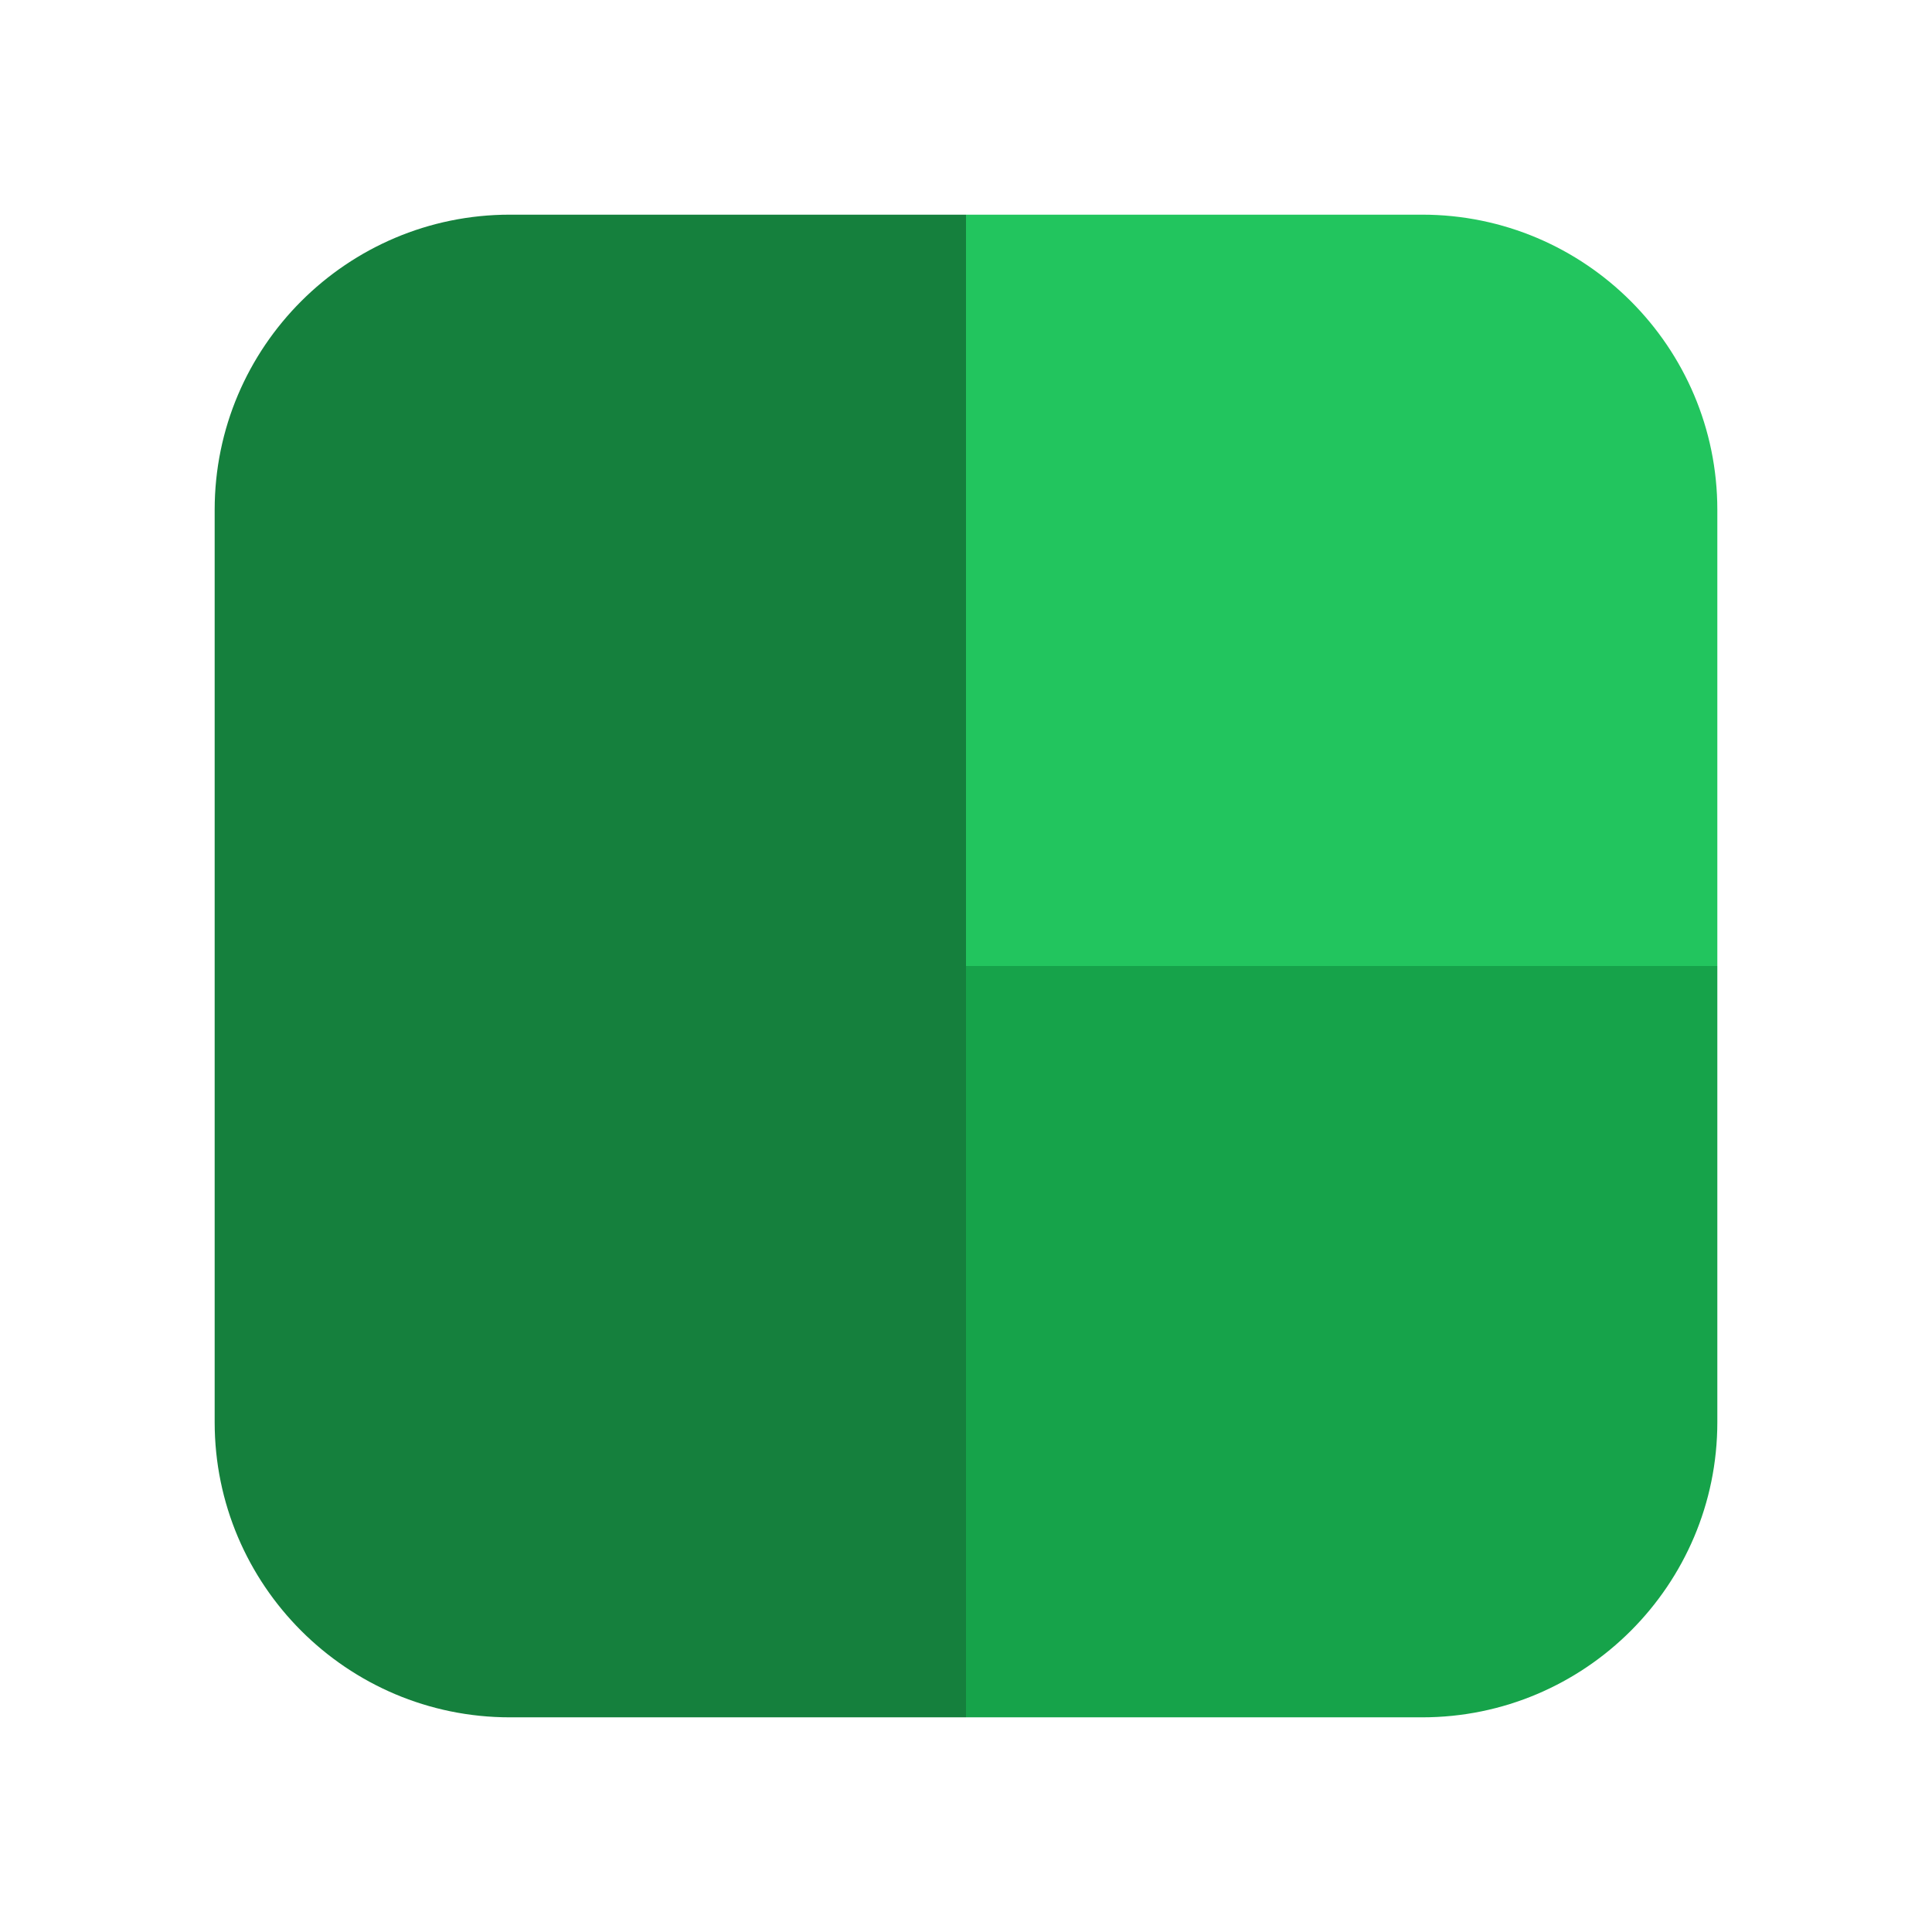
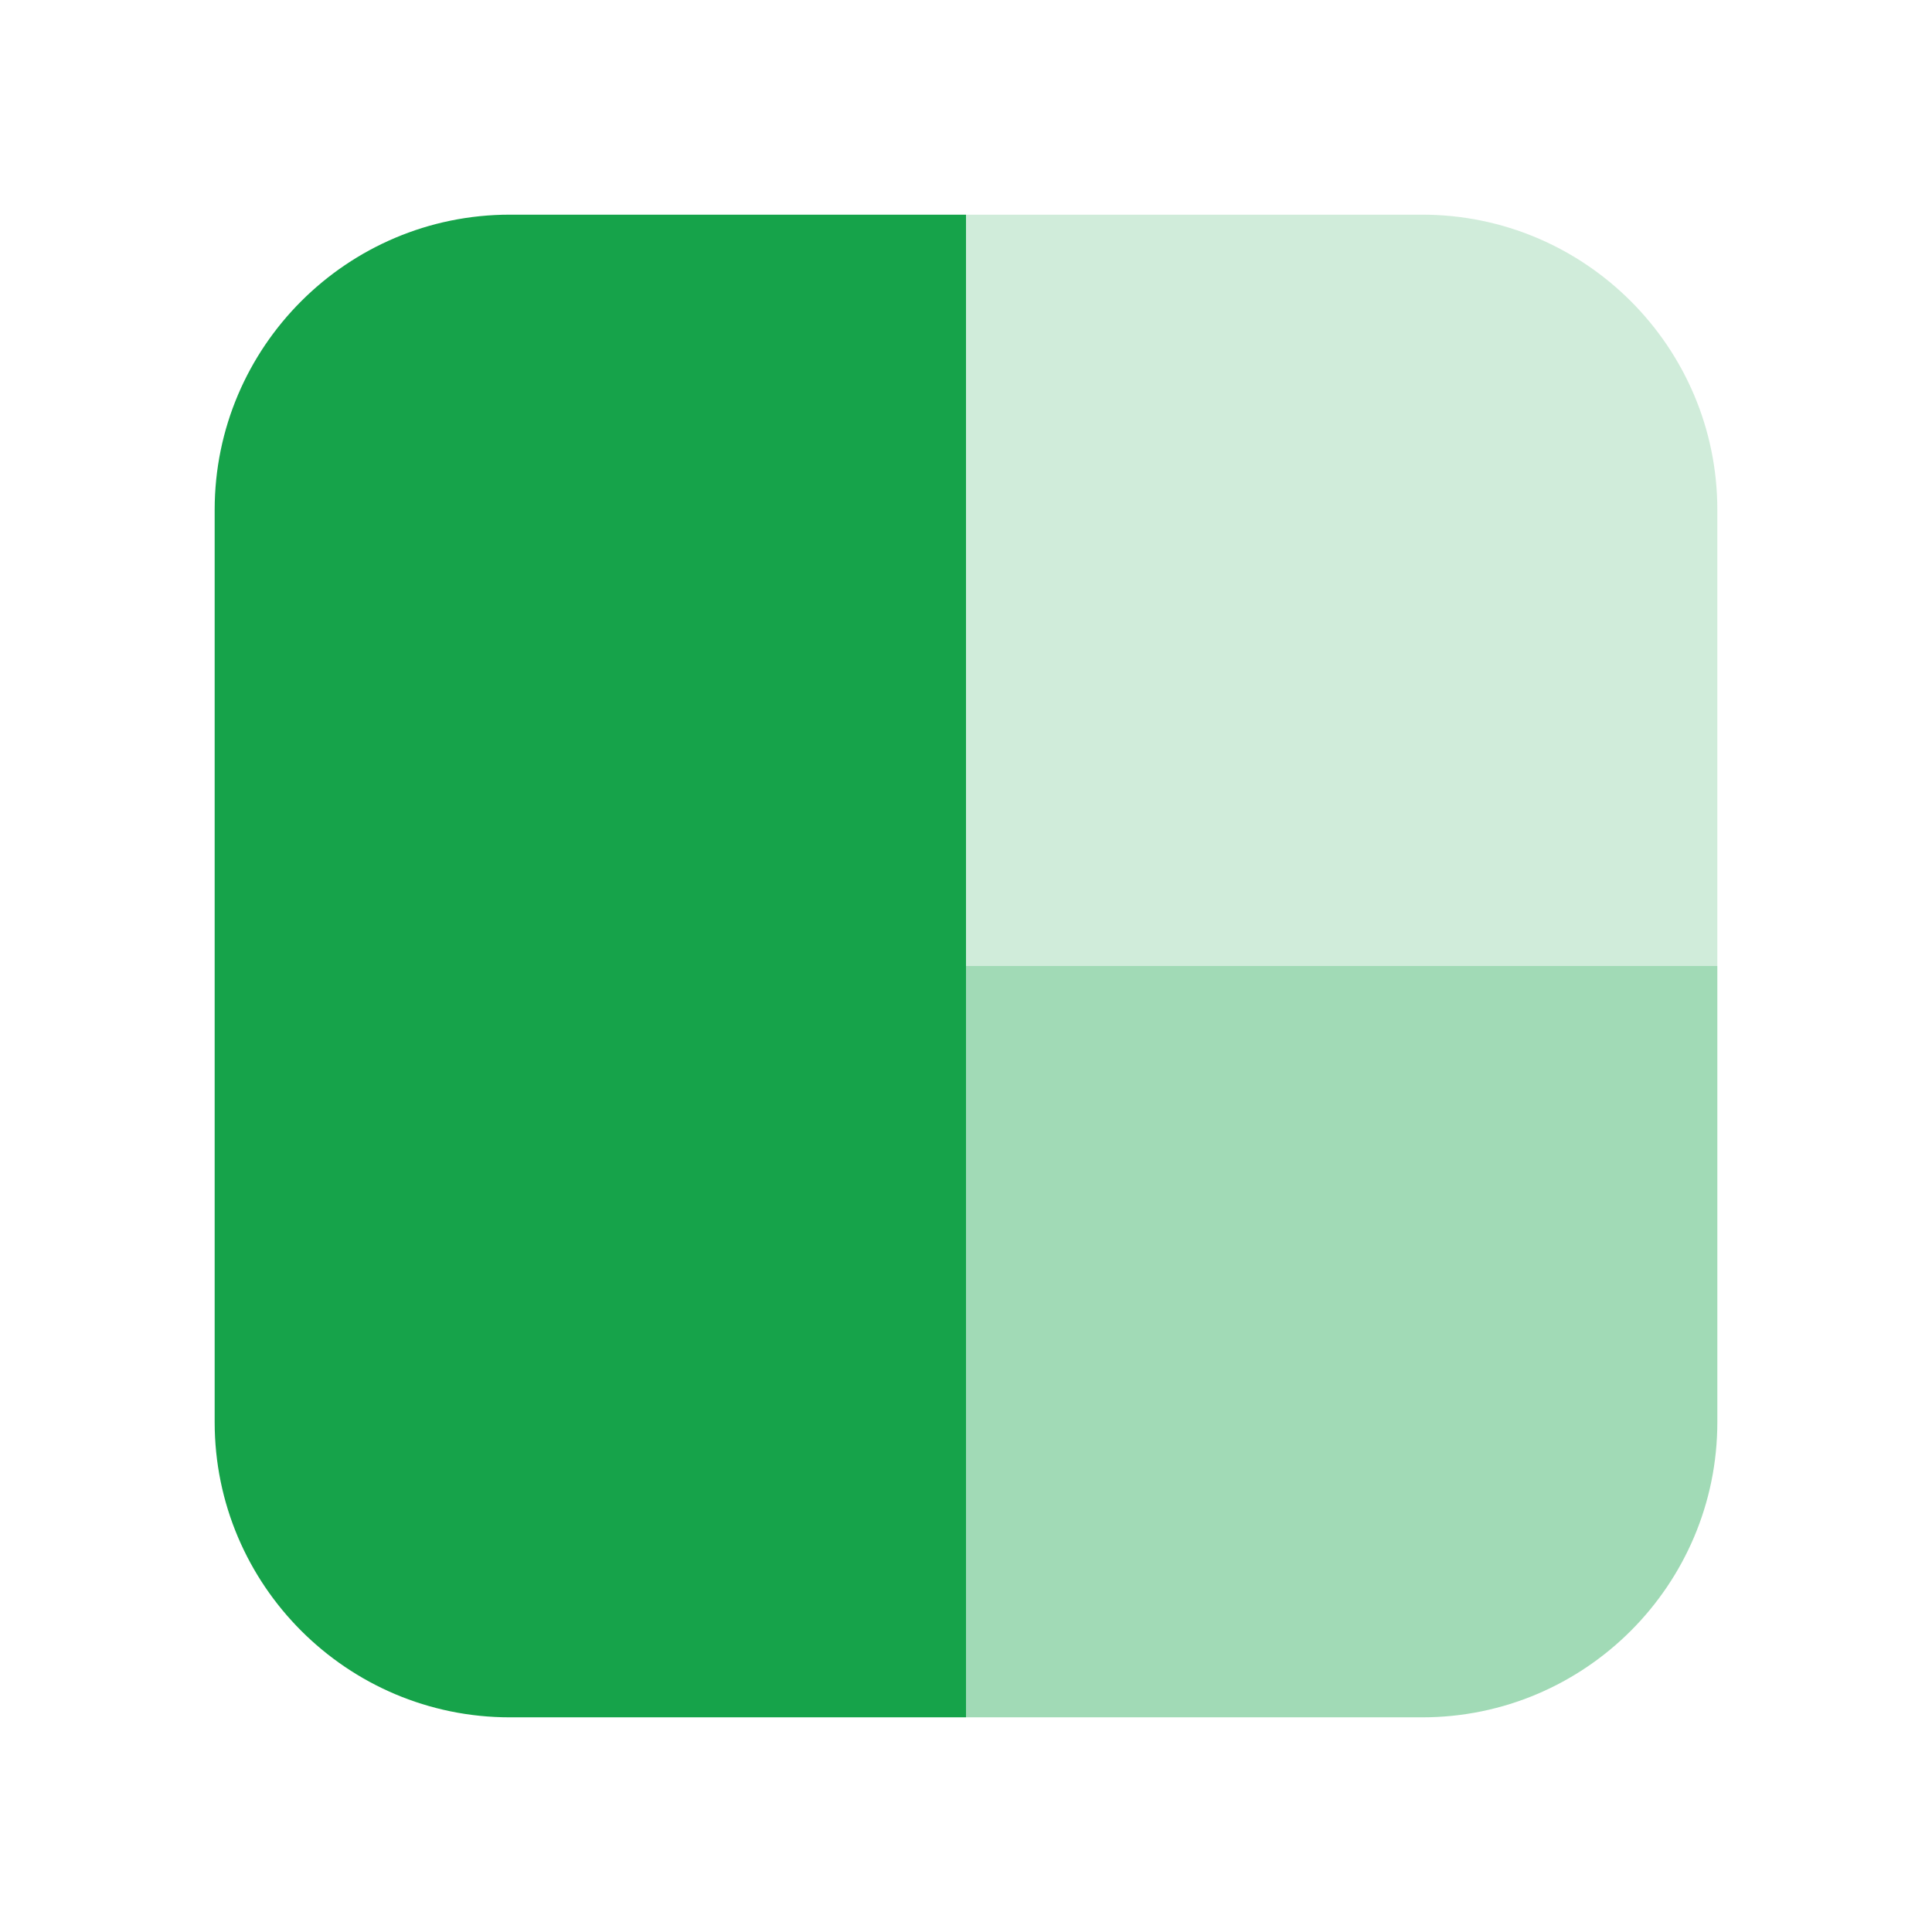
<svg xmlns="http://www.w3.org/2000/svg" width="512" height="512" viewBox="0 0 18 18">
-   <path d="M9 16H13.25C14.767 16 16 14.767 16 13.25V9H9V16Z" fill="#16a34a" />
-   <path d="M13.25 2H9V9H16V4.75C16 3.233 14.767 2 13.25 2Z" fill="#22c55e" />
-   <path d="M4.75 2C3.234 2 2 3.233 2 4.75V13.25C2 14.767 3.234 16 4.75 16H9V2H4.75Z" fill="#15803d" />
+   <path d="M9 16H13.25C14.767 16 16 14.767 16 13.25V9H9V16Z" fill="#16a34a" fill-opacity="0.4" />
+   <path d="M13.25 2H9V9H16V4.75C16 3.233 14.767 2 13.25 2Z" fill="#16a34a" fill-opacity="0.2" />
+   <path d="M4.75 2C3.234 2 2 3.233 2 4.75V13.25C2 14.767 3.234 16 4.75 16H9V2H4.75Z" fill="#16a34a" />
</svg>
